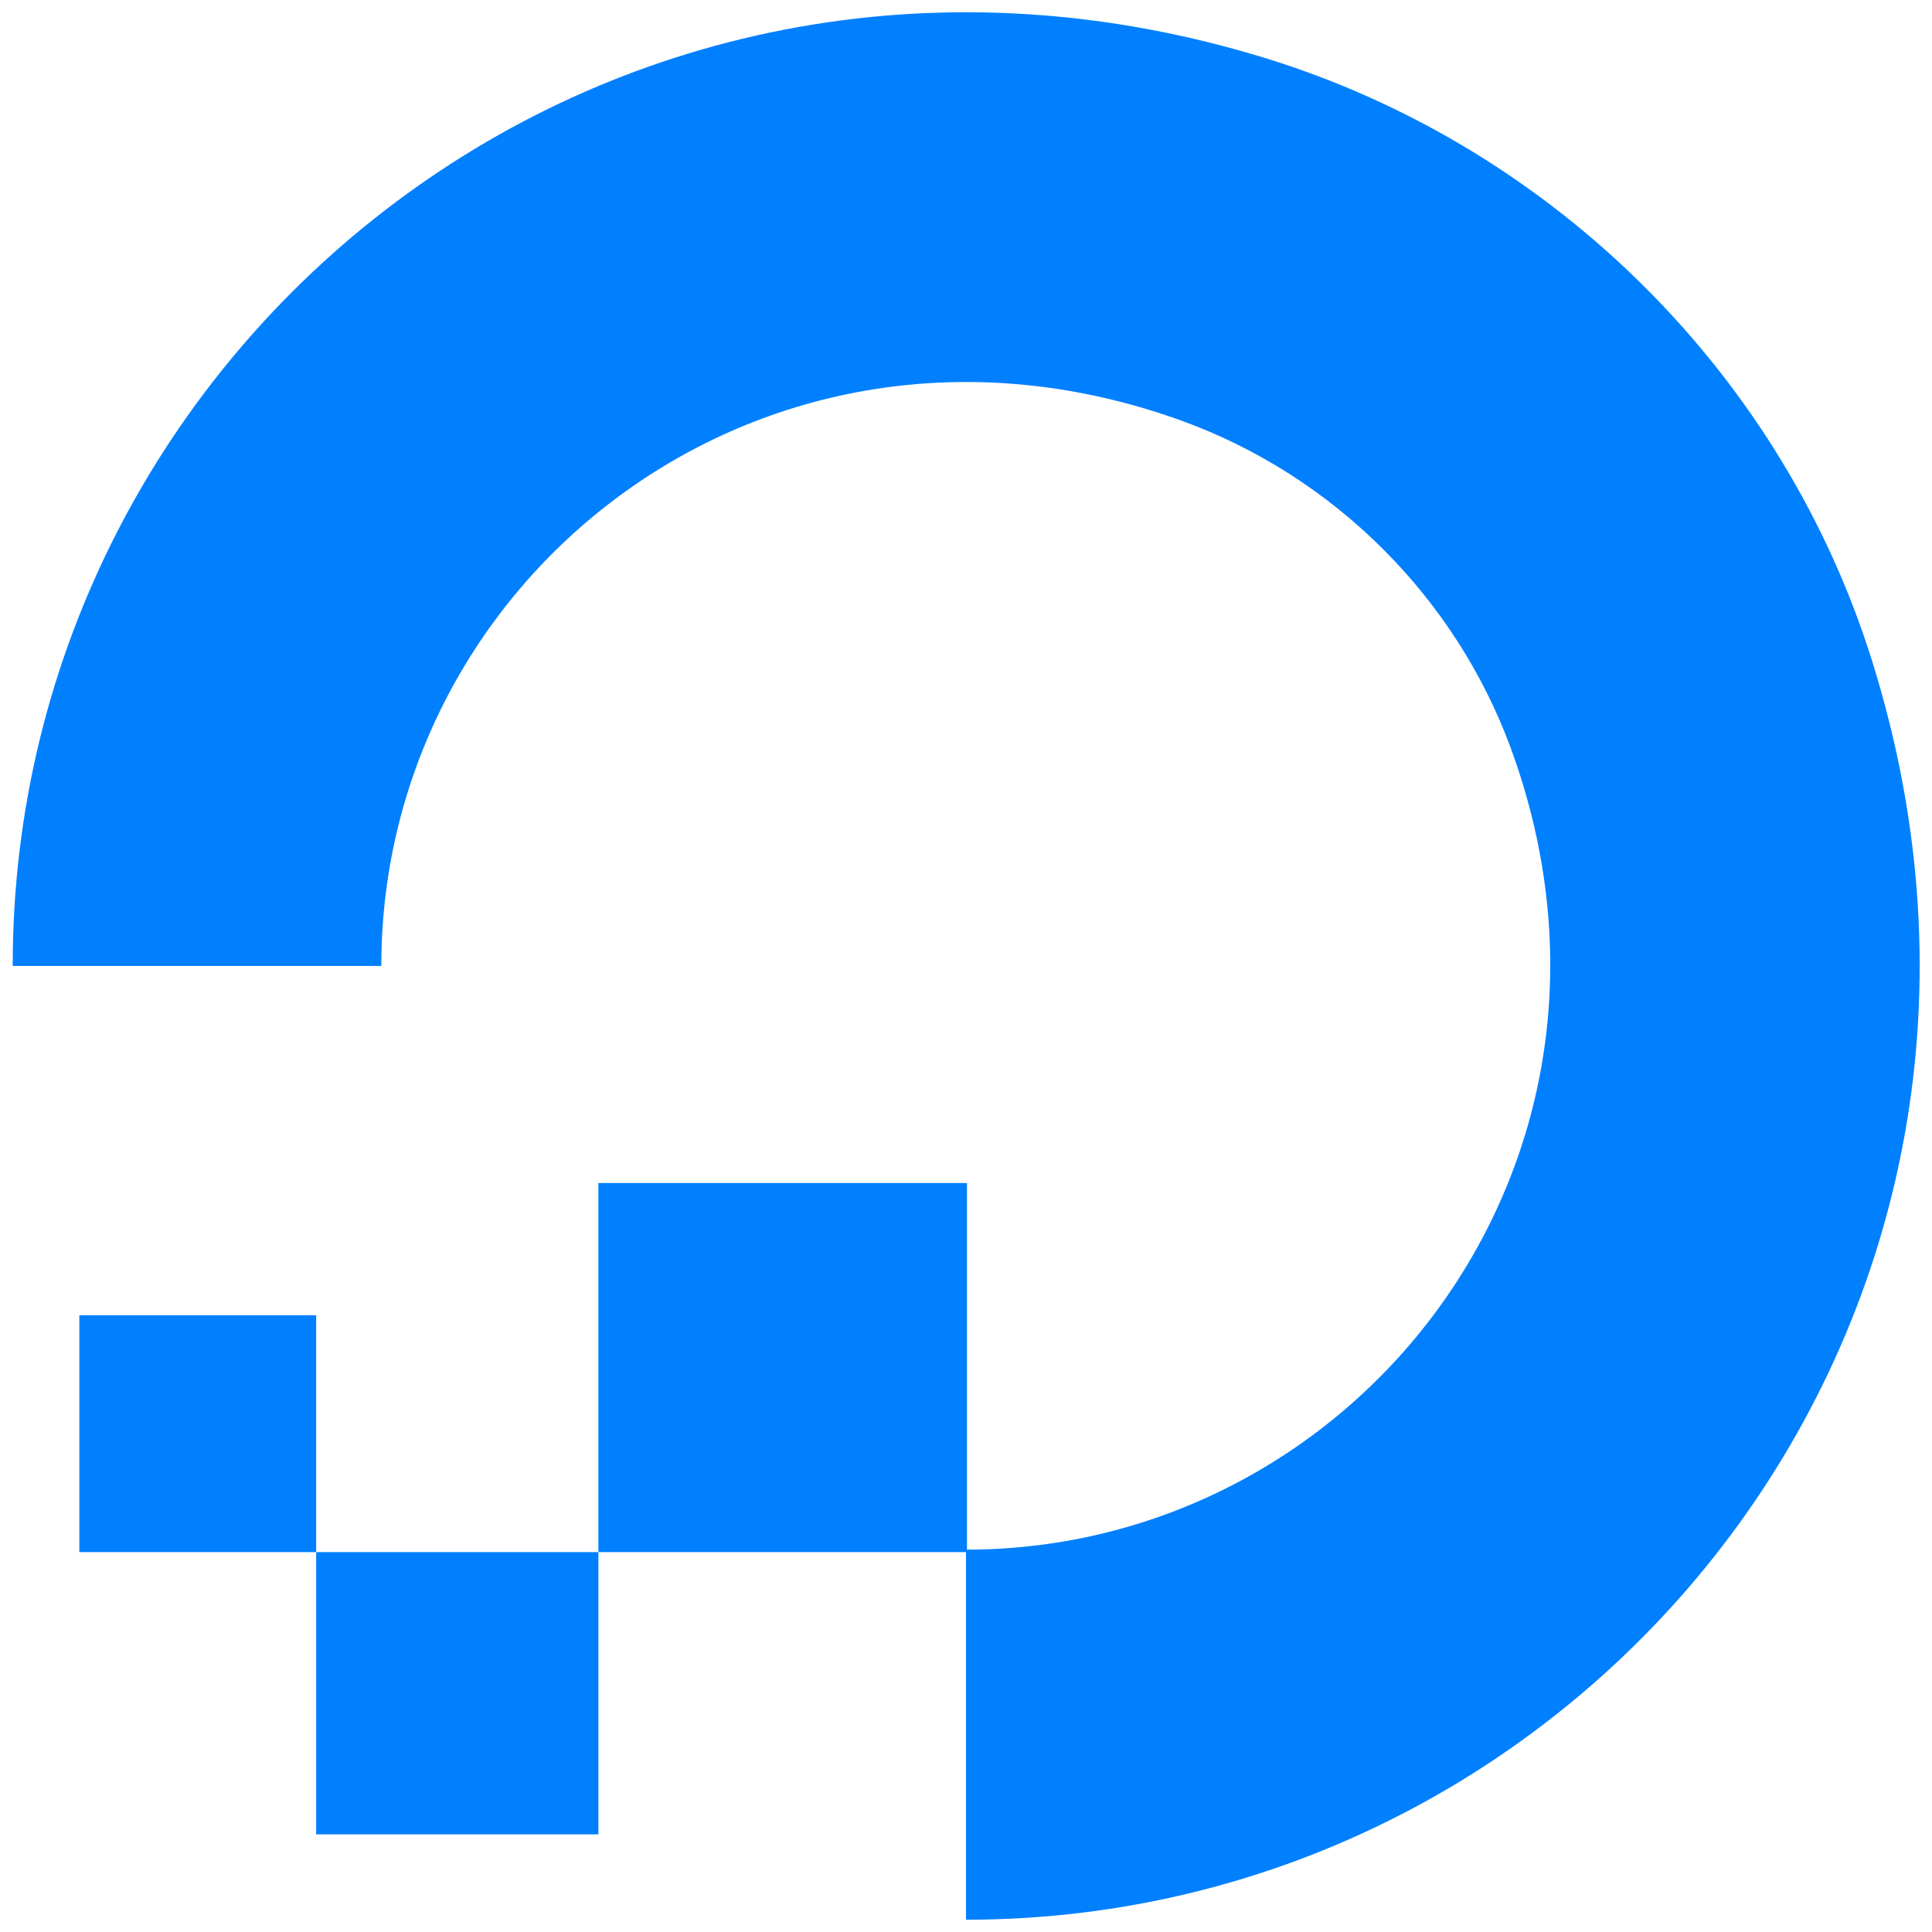
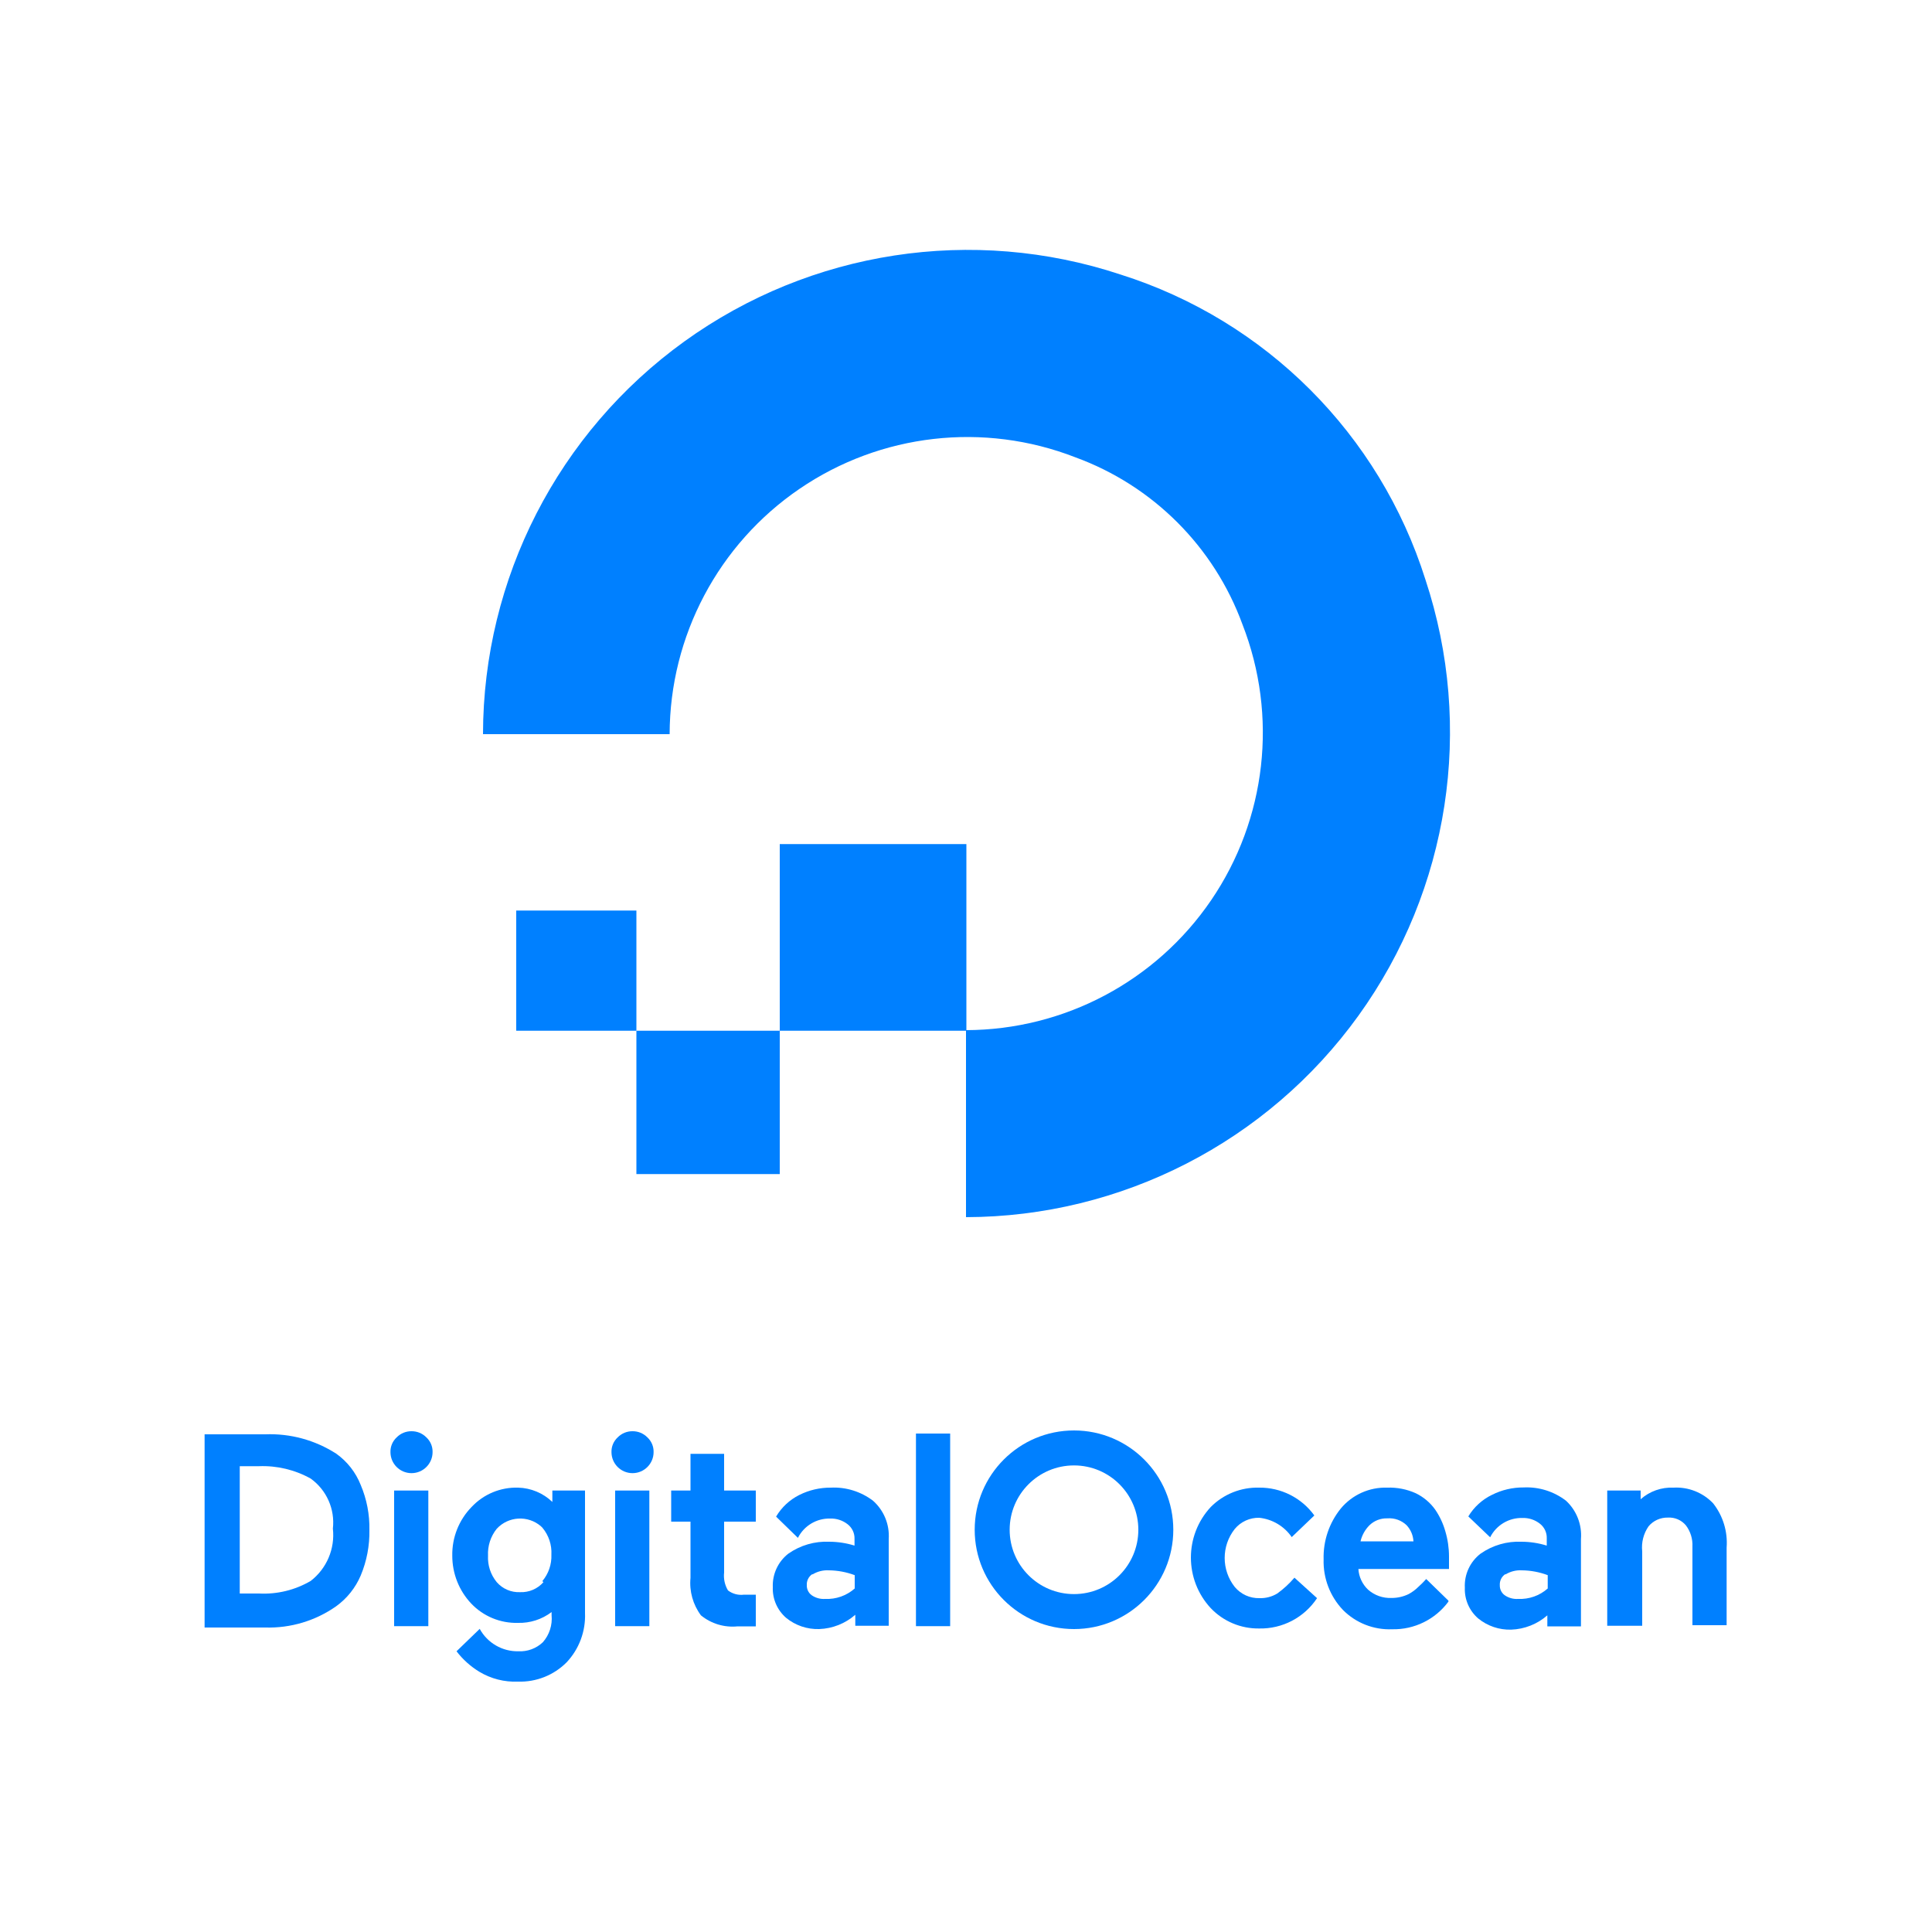
- <svg xmlns="http://www.w3.org/2000/svg" version="1.1" id="Layer_1" x="0px" y="0px" viewBox="0 0 100 100" style="enable-background:new 0 0 100 100;" xml:space="preserve">
-   <style type="text/css">
- 	.st0{fill:#0080FF;}
- </style>
-   <g id="XMLID_229_" transform="matrix(0.2553916,0,0,0.2553916,4.795687,4.818028)">
-     <g id="XMLID_690_">
-       <g id="XMLID_691_">
-         <g id="g8">
-           <g id="XMLID_44_">
-             <g id="XMLID_48_">
-               <path id="XMLID_49_" class="st0" d="M177,370.2v-75c79.3,0,140.9-78.7,110.5-162.2        c-11.2-30.7-35.9-55.4-66.8-66.6C137.1,36.2,58.5,97.5,58.5,176.9l0,0h-74.7C-16.3,50.4,106-48.2,238.6-6.8        c57.9,18.2,104.1,64.2,122.1,122.1C402.1,247.9,303.5,370.2,177,370.2z" />
-             </g>
-             <polygon id="XMLID_47_" class="st0" points="102.5,220.9 177.2,220.9 177.2,220.9 177.2,295.7 102.5,295.7      " />
-             <polygon id="XMLID_46_" class="st0" points="45.3,295.7 102.5,295.7 102.5,352.9 102.5,352.9 45.3,352.9 45.3,352.9      " />
-             <path id="XMLID_45_" class="st0" d="M45.3,295.7h-48l0,0v-48l0,0h48l0,0V295.7z" />
+ <svg xmlns="http://www.w3.org/2000/svg" id="Layer_1" data-name="Layer 1" viewBox="0 0 100 100">
+   <defs>
+     <style>.cls-1{fill:#0080ff;}</style>
+   </defs>
+   <g id="_Group_" data-name=" Group ">
+     <g id="_Group_2" data-name=" Group 2">
+       <g id="_Group_3" data-name=" Group 3">
+         <g id="_Group_4" data-name=" Group 4">
+           <g id="_Group_5" data-name=" Group 5">
+             <path id="_Path_" data-name=" Path " class="cls-1" d="M50,63V53.32a15.4,15.4,0,0,0,14.31-21,14.51,14.51,0,0,0-8.65-8.65A15.41,15.41,0,0,0,34.66,38H25A25.1,25.1,0,0,1,58,14.21,24.19,24.19,0,0,1,73.78,30,25.11,25.11,0,0,1,50,63Z" />
          </g>
+           <polygon id="_Path_2" data-name=" Path 2" class="cls-1" points="50.02 53.35 40.36 53.35 40.36 43.69 40.36 43.69 50.02 43.69 50.02 43.69 50.02 53.35" />
+           <polygon id="_Path_3" data-name=" Path 3" class="cls-1" points="40.36 60.77 32.94 60.77 32.94 60.77 32.94 53.35 40.36 53.35 40.36 60.77 40.36 60.77" />
+           <path id="_Path_4" data-name=" Path 4" class="cls-1" d="M32.94,53.35H26.72V47.13h6.22v6.22h0Z" />
        </g>
      </g>
    </g>
+     <g id="_Group_6" data-name=" Group 6">
+       <path id="_Compound_Path_" data-name=" Compound Path " class="cls-1" d="M17.4,75.24a6.33,6.33,0,0,0-3.67-1H10.59v10h3.14a6.07,6.07,0,0,0,3.67-1.1,3.8,3.8,0,0,0,1.27-1.59,5.81,5.81,0,0,0,.45-2.36,5.67,5.67,0,0,0-.45-2.33A3.61,3.61,0,0,0,17.4,75.24Zm-5,.65h1a5.1,5.1,0,0,1,2.68.64,2.8,2.8,0,0,1,1.15,2.59,3,3,0,0,1-1.15,2.71h0a4.8,4.8,0,0,1-2.67.65h-1v-6.6Z" />
+       <path id="_Path_5" data-name=" Path 5" class="cls-1" d="M21.3,74.08a1.06,1.06,0,0,0-.77.32,1,1,0,0,0-.32.76,1.09,1.09,0,1,0,2.18,0,1,1,0,0,0-.32-0.76A1.06,1.06,0,0,0,21.3,74.08Z" />
+       <rect id="_Path_6" data-name=" Path 6" class="cls-1" x="20.4" y="77.15" width="1.77" height="7.02" />
+       <path id="_Compound_Path_2" data-name=" Compound Path 2" class="cls-1" d="M28.59,77.74A2.66,2.66,0,0,0,26.82,77a3.17,3.17,0,0,0-2.41,1,3.52,3.52,0,0,0-1,2.52A3.6,3.6,0,0,0,24.39,83a3.22,3.22,0,0,0,2.42,1,2.75,2.75,0,0,0,1.74-.56v0.16A1.85,1.85,0,0,1,28.1,85a1.71,1.71,0,0,1-1.27.47,2.23,2.23,0,0,1-2-1.16l-1.2,1.16,0,0a4.29,4.29,0,0,0,1.18,1.06,3.58,3.58,0,0,0,2,.51,3.39,3.39,0,0,0,2.52-1,3.51,3.51,0,0,0,.95-2.55V77.15H28.59v0.59h0Zm-0.46,4.15a1.52,1.52,0,0,1-1.21.52,1.51,1.51,0,0,1-1.21-.52,2,2,0,0,1-.45-1.37,2.06,2.06,0,0,1,.45-1.39A1.65,1.65,0,0,1,28,79l0.08,0.08a2,2,0,0,1,.46,1.39,2,2,0,0,1-.47,1.37h0Z" />
+       <rect id="_Path_7" data-name=" Path 7" class="cls-1" x="31.84" y="77.15" width="1.77" height="7.02" />
+       <path id="_Path_8" data-name=" Path 8" class="cls-1" d="M32.74,74.08a1.06,1.06,0,0,0-.77.32,1,1,0,0,0-.32.76,1.09,1.09,0,1,0,2.18,0,1,1,0,0,0-.32-0.76A1.06,1.06,0,0,0,32.74,74.08Z" />
+       <path id="_Path_9" data-name=" Path 9" class="cls-1" d="M37.48,75.25H35.74v1.9h-1v1.61h1v2.91a2.8,2.8,0,0,0,.54,1.94,2.59,2.59,0,0,0,1.9.57c0.29,0,.58,0,0.86,0h0.08V82.54l-0.61,0a1.13,1.13,0,0,1-.83-0.22,1.49,1.49,0,0,1-.2-0.93V78.76h1.64V77.15H37.48v-1.9h0Z" />
+       <rect id="_Path_10" data-name=" Path 10" class="cls-1" x="47.41" y="74.2" width="1.77" height="9.97" />
+       <path id="_Path_11" data-name=" Path 11" class="cls-1" d="M67,81.66a5,5,0,0,1-.89.82h0a1.67,1.67,0,0,1-.92.24,1.61,1.61,0,0,1-1.28-.58,2.42,2.42,0,0,1,0-3,1.6,1.6,0,0,1,1.27-.58,2.34,2.34,0,0,1,1.68,1l1.17-1.12h0A3.48,3.48,0,0,0,65.17,77a3.4,3.4,0,0,0-2.5,1,3.85,3.85,0,0,0,0,5.24,3.39,3.39,0,0,0,2.5,1.05,3.5,3.5,0,0,0,3-1.57Z" />
+       <path id="_Compound_Path_3" data-name=" Compound Path 3" class="cls-1" d="M74.28,78.13a2.65,2.65,0,0,0-1-.84A3.31,3.31,0,0,0,71.8,77a3,3,0,0,0-2.4,1.08,4,4,0,0,0-.89,2.63,3.64,3.64,0,0,0,1,2.62,3.39,3.39,0,0,0,2.55,1,3.52,3.52,0,0,0,2.91-1.43l0-.05-1.15-1.12h0a5,5,0,0,1-.4.4,2.18,2.18,0,0,1-.51.38,2,2,0,0,1-.89.2,1.72,1.72,0,0,1-1.21-.43,1.61,1.61,0,0,1-.5-1.07H75l0-.64a4.57,4.57,0,0,0-.19-1.31A3.82,3.82,0,0,0,74.28,78.13Zm-3.86,1.65a1.74,1.74,0,0,1,.46-0.83,1.27,1.27,0,0,1,.93-0.36,1.29,1.29,0,0,1,1,.36,1.32,1.32,0,0,1,.35.83H70.42Z" />
+       <path id="_Compound_Path_4" data-name=" Compound Path 4" class="cls-1" d="M81.06,77.68h0a3.34,3.34,0,0,0-2.2-.69,3.58,3.58,0,0,0-1.63.38A2.91,2.91,0,0,0,76,78.49l0,0,1.13,1.08a1.82,1.82,0,0,1,1.67-1,1.39,1.39,0,0,1,.91.3,0.92,0.92,0,0,1,.35.75V80a4.47,4.47,0,0,0-1.3-.2,3.43,3.43,0,0,0-2.13.62,2.09,2.09,0,0,0-.81,1.76,2,2,0,0,0,.69,1.59,2.58,2.58,0,0,0,1.71.58,3,3,0,0,0,1.87-.74v0.57h1.74V79.66A2.44,2.44,0,0,0,81.06,77.68Zm-3.13,3.81a1.46,1.46,0,0,1,.84-0.21,3.94,3.94,0,0,1,1.34.25v0.69a2.16,2.16,0,0,1-1.53.54,1.09,1.09,0,0,1-.71-0.2,0.62,0.62,0,0,1-.24-0.51,0.64,0.64,0,0,1,.28-0.57h0Z" />
+       <path id="_Path_12" data-name=" Path 12" class="cls-1" d="M88.67,77.81A2.63,2.63,0,0,0,86.62,77a2.4,2.4,0,0,0-1.7.6V77.15H83.19v7H85V80.3A1.92,1.92,0,0,1,85.33,79a1.27,1.27,0,0,1,1-.45,1.13,1.13,0,0,1,.93.4,1.68,1.68,0,0,1,.34,1.1v4.07h1.77V80.1A3.3,3.3,0,0,0,88.67,77.81Z" />
+       <path id="_Compound_Path_5" data-name=" Compound Path 5" class="cls-1" d="M45.19,77.68h0A3.34,3.34,0,0,0,43,77a3.58,3.58,0,0,0-1.63.38,2.91,2.91,0,0,0-1.2,1.12l0,0L41.3,79.6a1.82,1.82,0,0,1,1.67-1,1.39,1.39,0,0,1,.91.3,0.92,0.92,0,0,1,.35.75V80a4.47,4.47,0,0,0-1.3-.2,3.43,3.43,0,0,0-2.13.62A2.09,2.09,0,0,0,40,82.15a2,2,0,0,0,.69,1.59,2.58,2.58,0,0,0,1.71.58,3,3,0,0,0,1.87-.74v0.57H46V79.66A2.43,2.43,0,0,0,45.19,77.68Zm-3.13,3.81a1.46,1.46,0,0,1,.84-0.21,3.94,3.94,0,0,1,1.34.25v0.69a2.16,2.16,0,0,1-1.53.54,1.09,1.09,0,0,1-.71-0.2,0.62,0.62,0,0,1-.24-0.51,0.64,0.64,0,0,1,.28-0.57h0Z" />
+       <path id="_Compound_Path_6" data-name=" Compound Path 6" class="cls-1" d="M55.59,84.32a5.14,5.14,0,1,1,5.14-5.14h0A5.14,5.14,0,0,1,55.59,84.32Zm0-8.47a3.33,3.33,0,1,0,3.33,3.33,3.33,3.33,0,0,0-3.33-3.33h0Z" />
+     </g>
  </g>
</svg>
